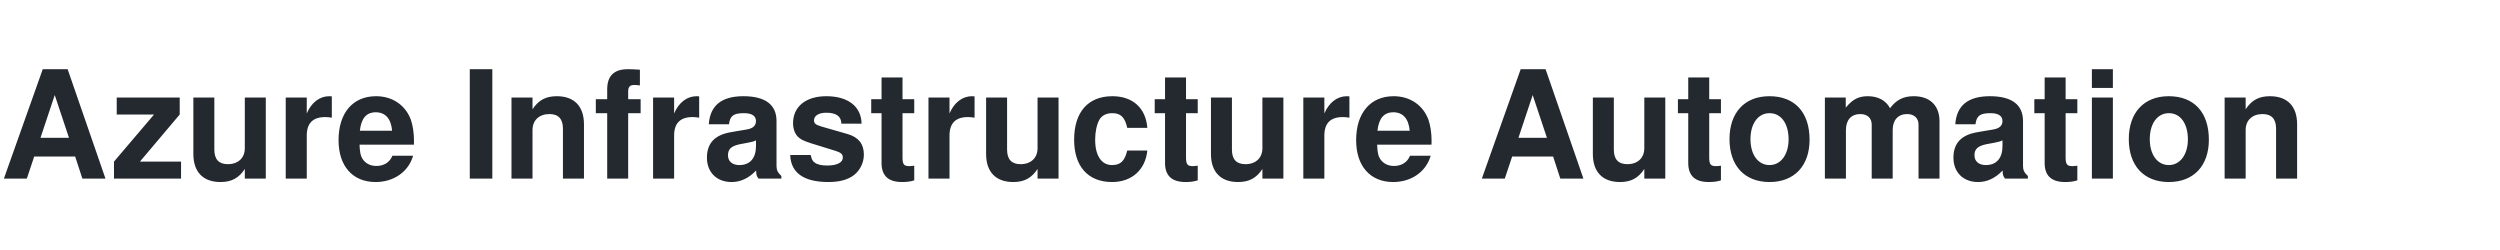
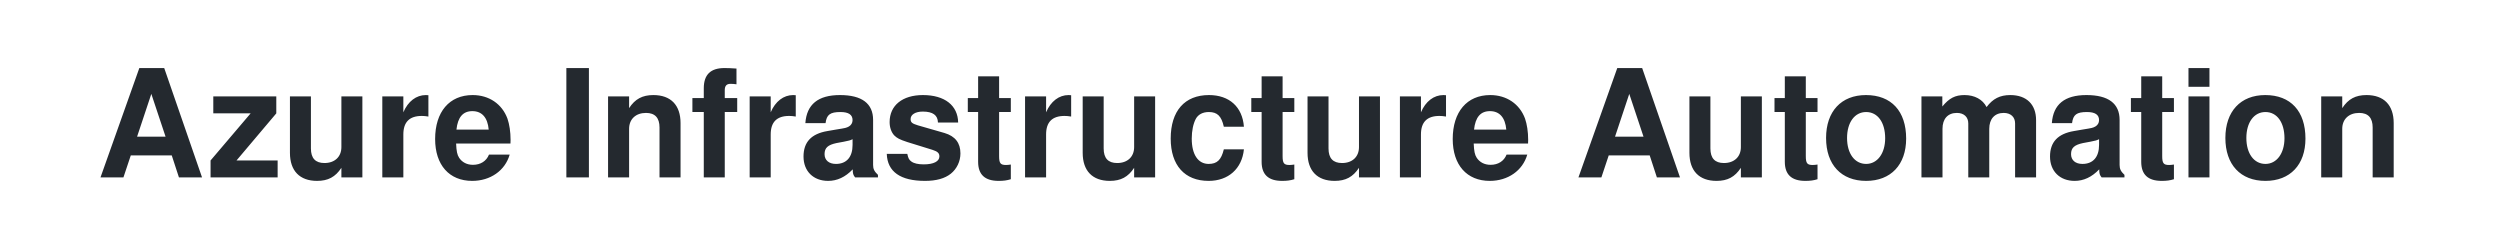
<svg xmlns="http://www.w3.org/2000/svg" width="700" height="70">
  <style>
    .title {
      font-family: -apple-system, BlinkMacSystemFont, "Segoe UI", Helvetica, Arial, sans-serif;
      font-size: 42px;
      font-weight: 600;
      fill: #24292f;
    }
  </style>
-   <text x="0" y="50" class="title">Azure Infrastructure Automation</text>
+   <text x="50%" y="50%" dominant-baseline="middle" text-anchor="middle" class="title">Azure Infrastructure Automation</text>
</svg>
